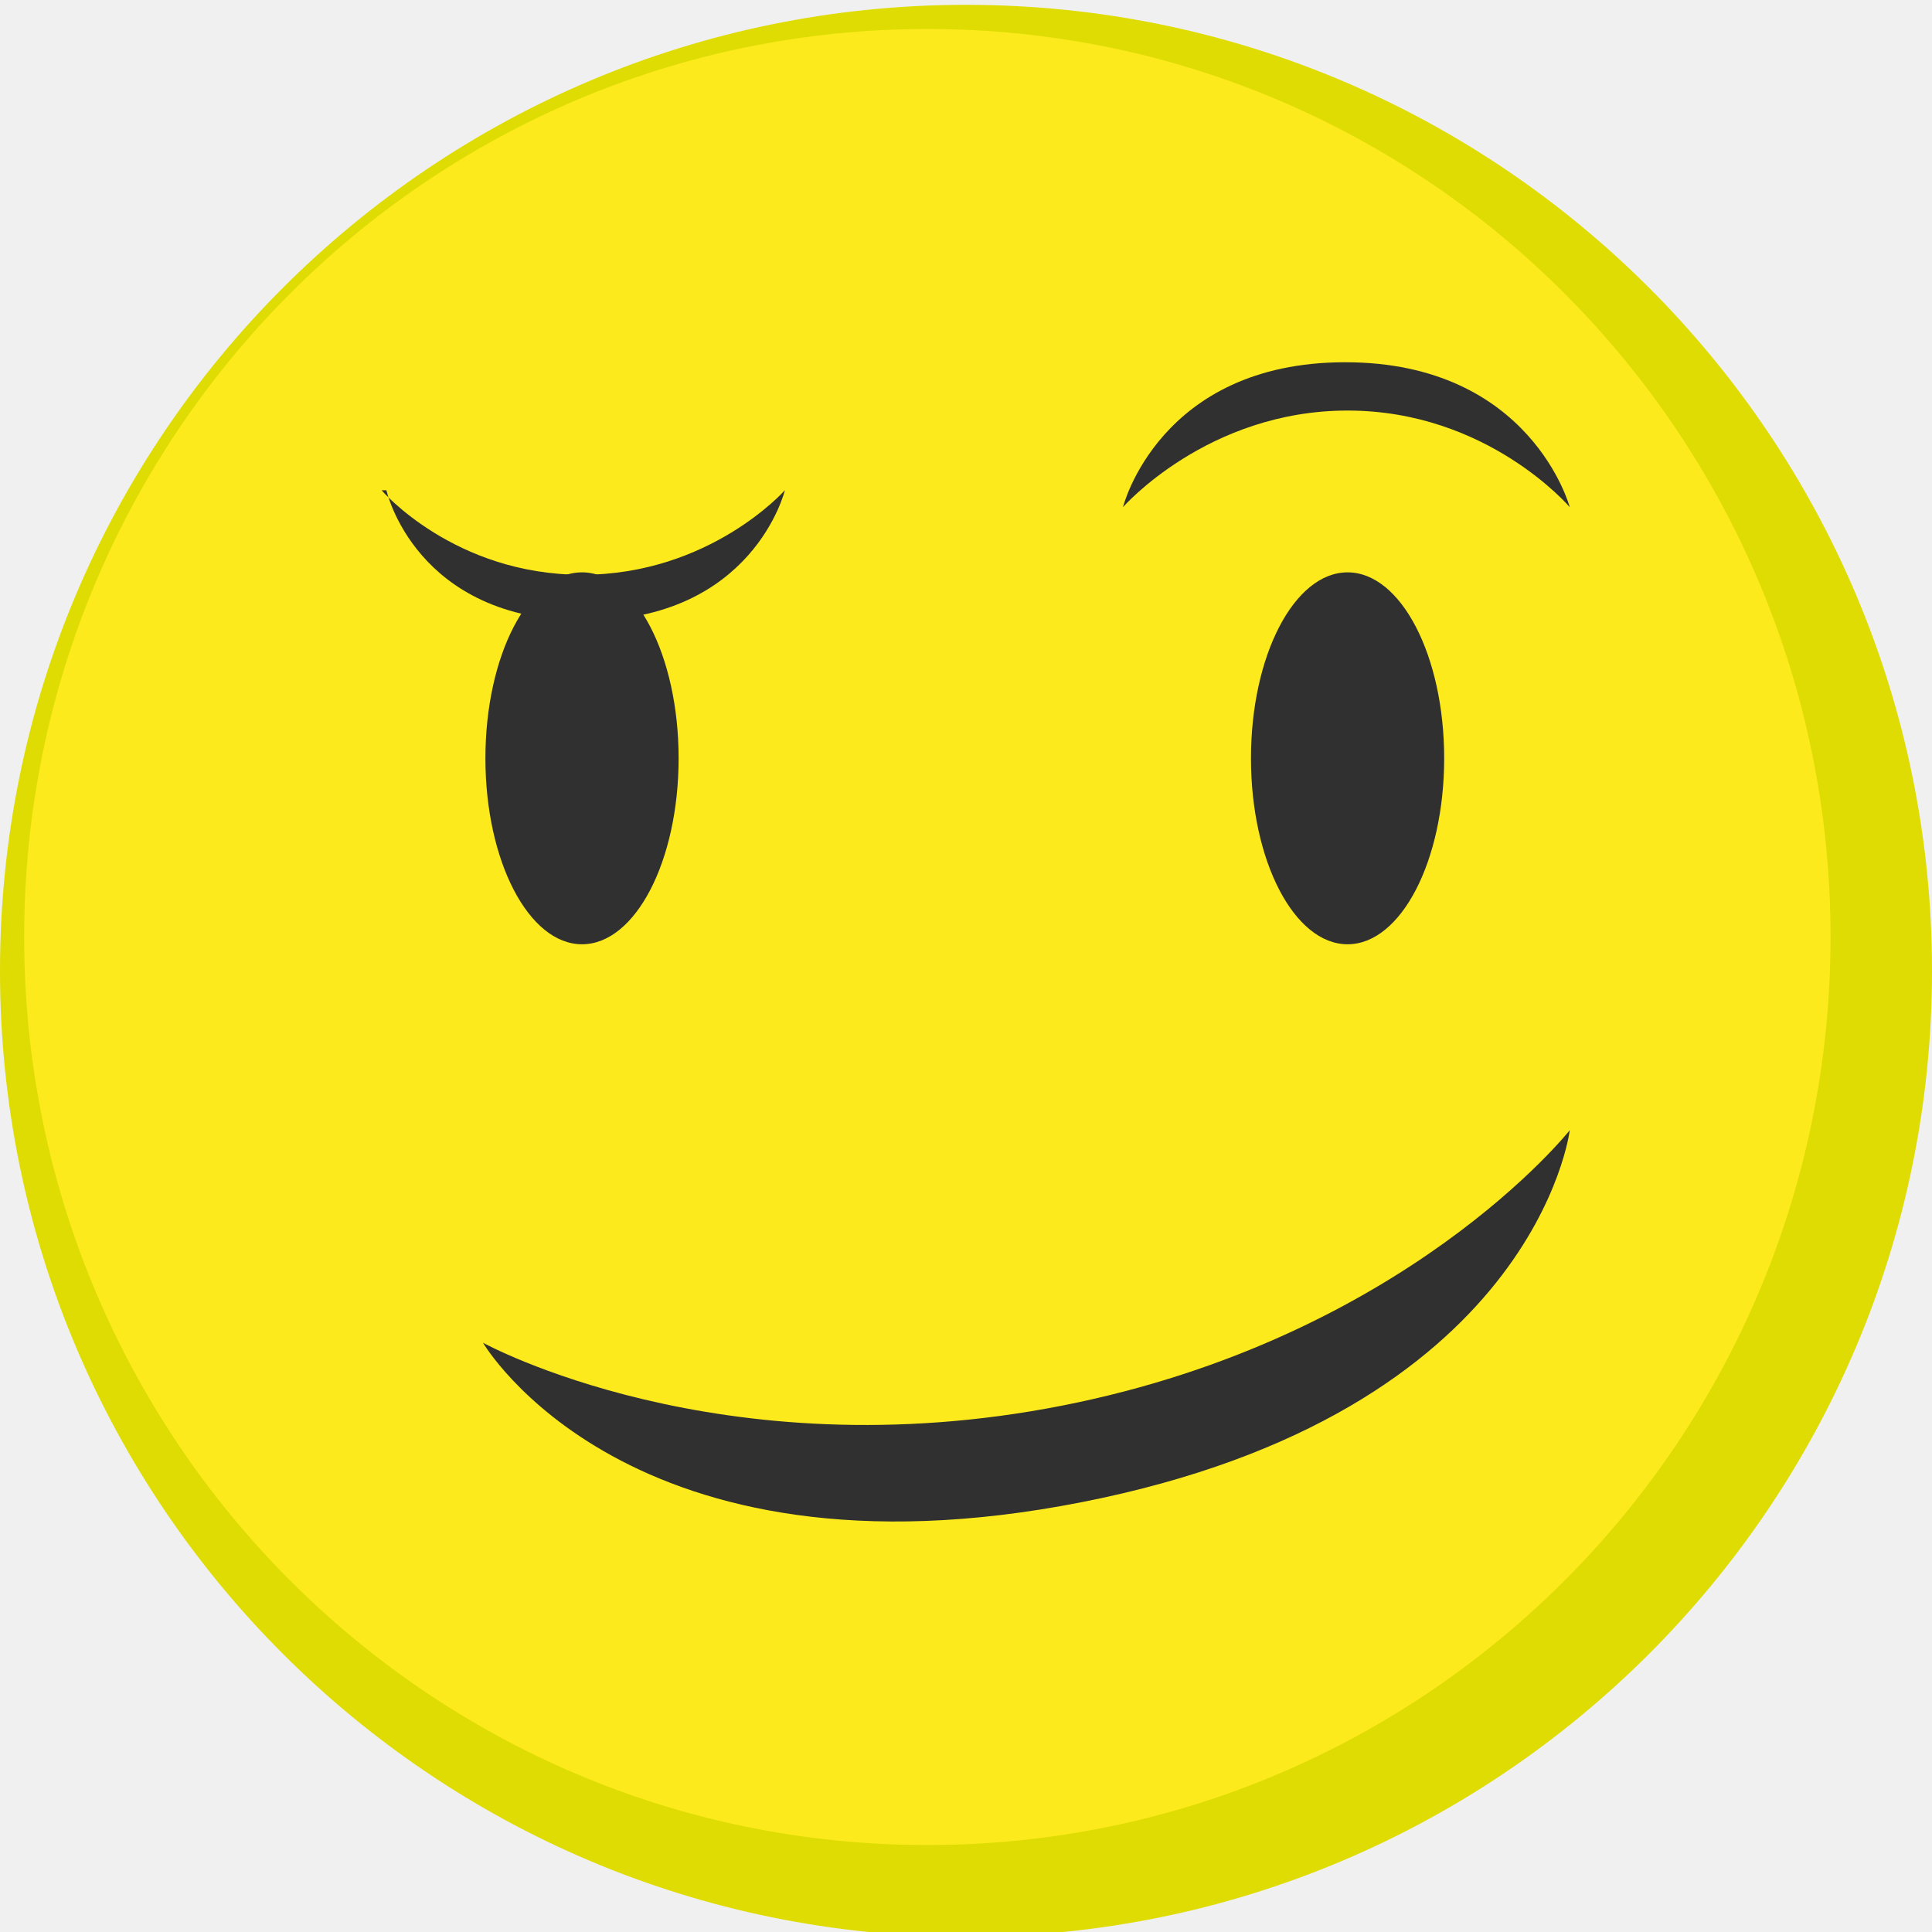
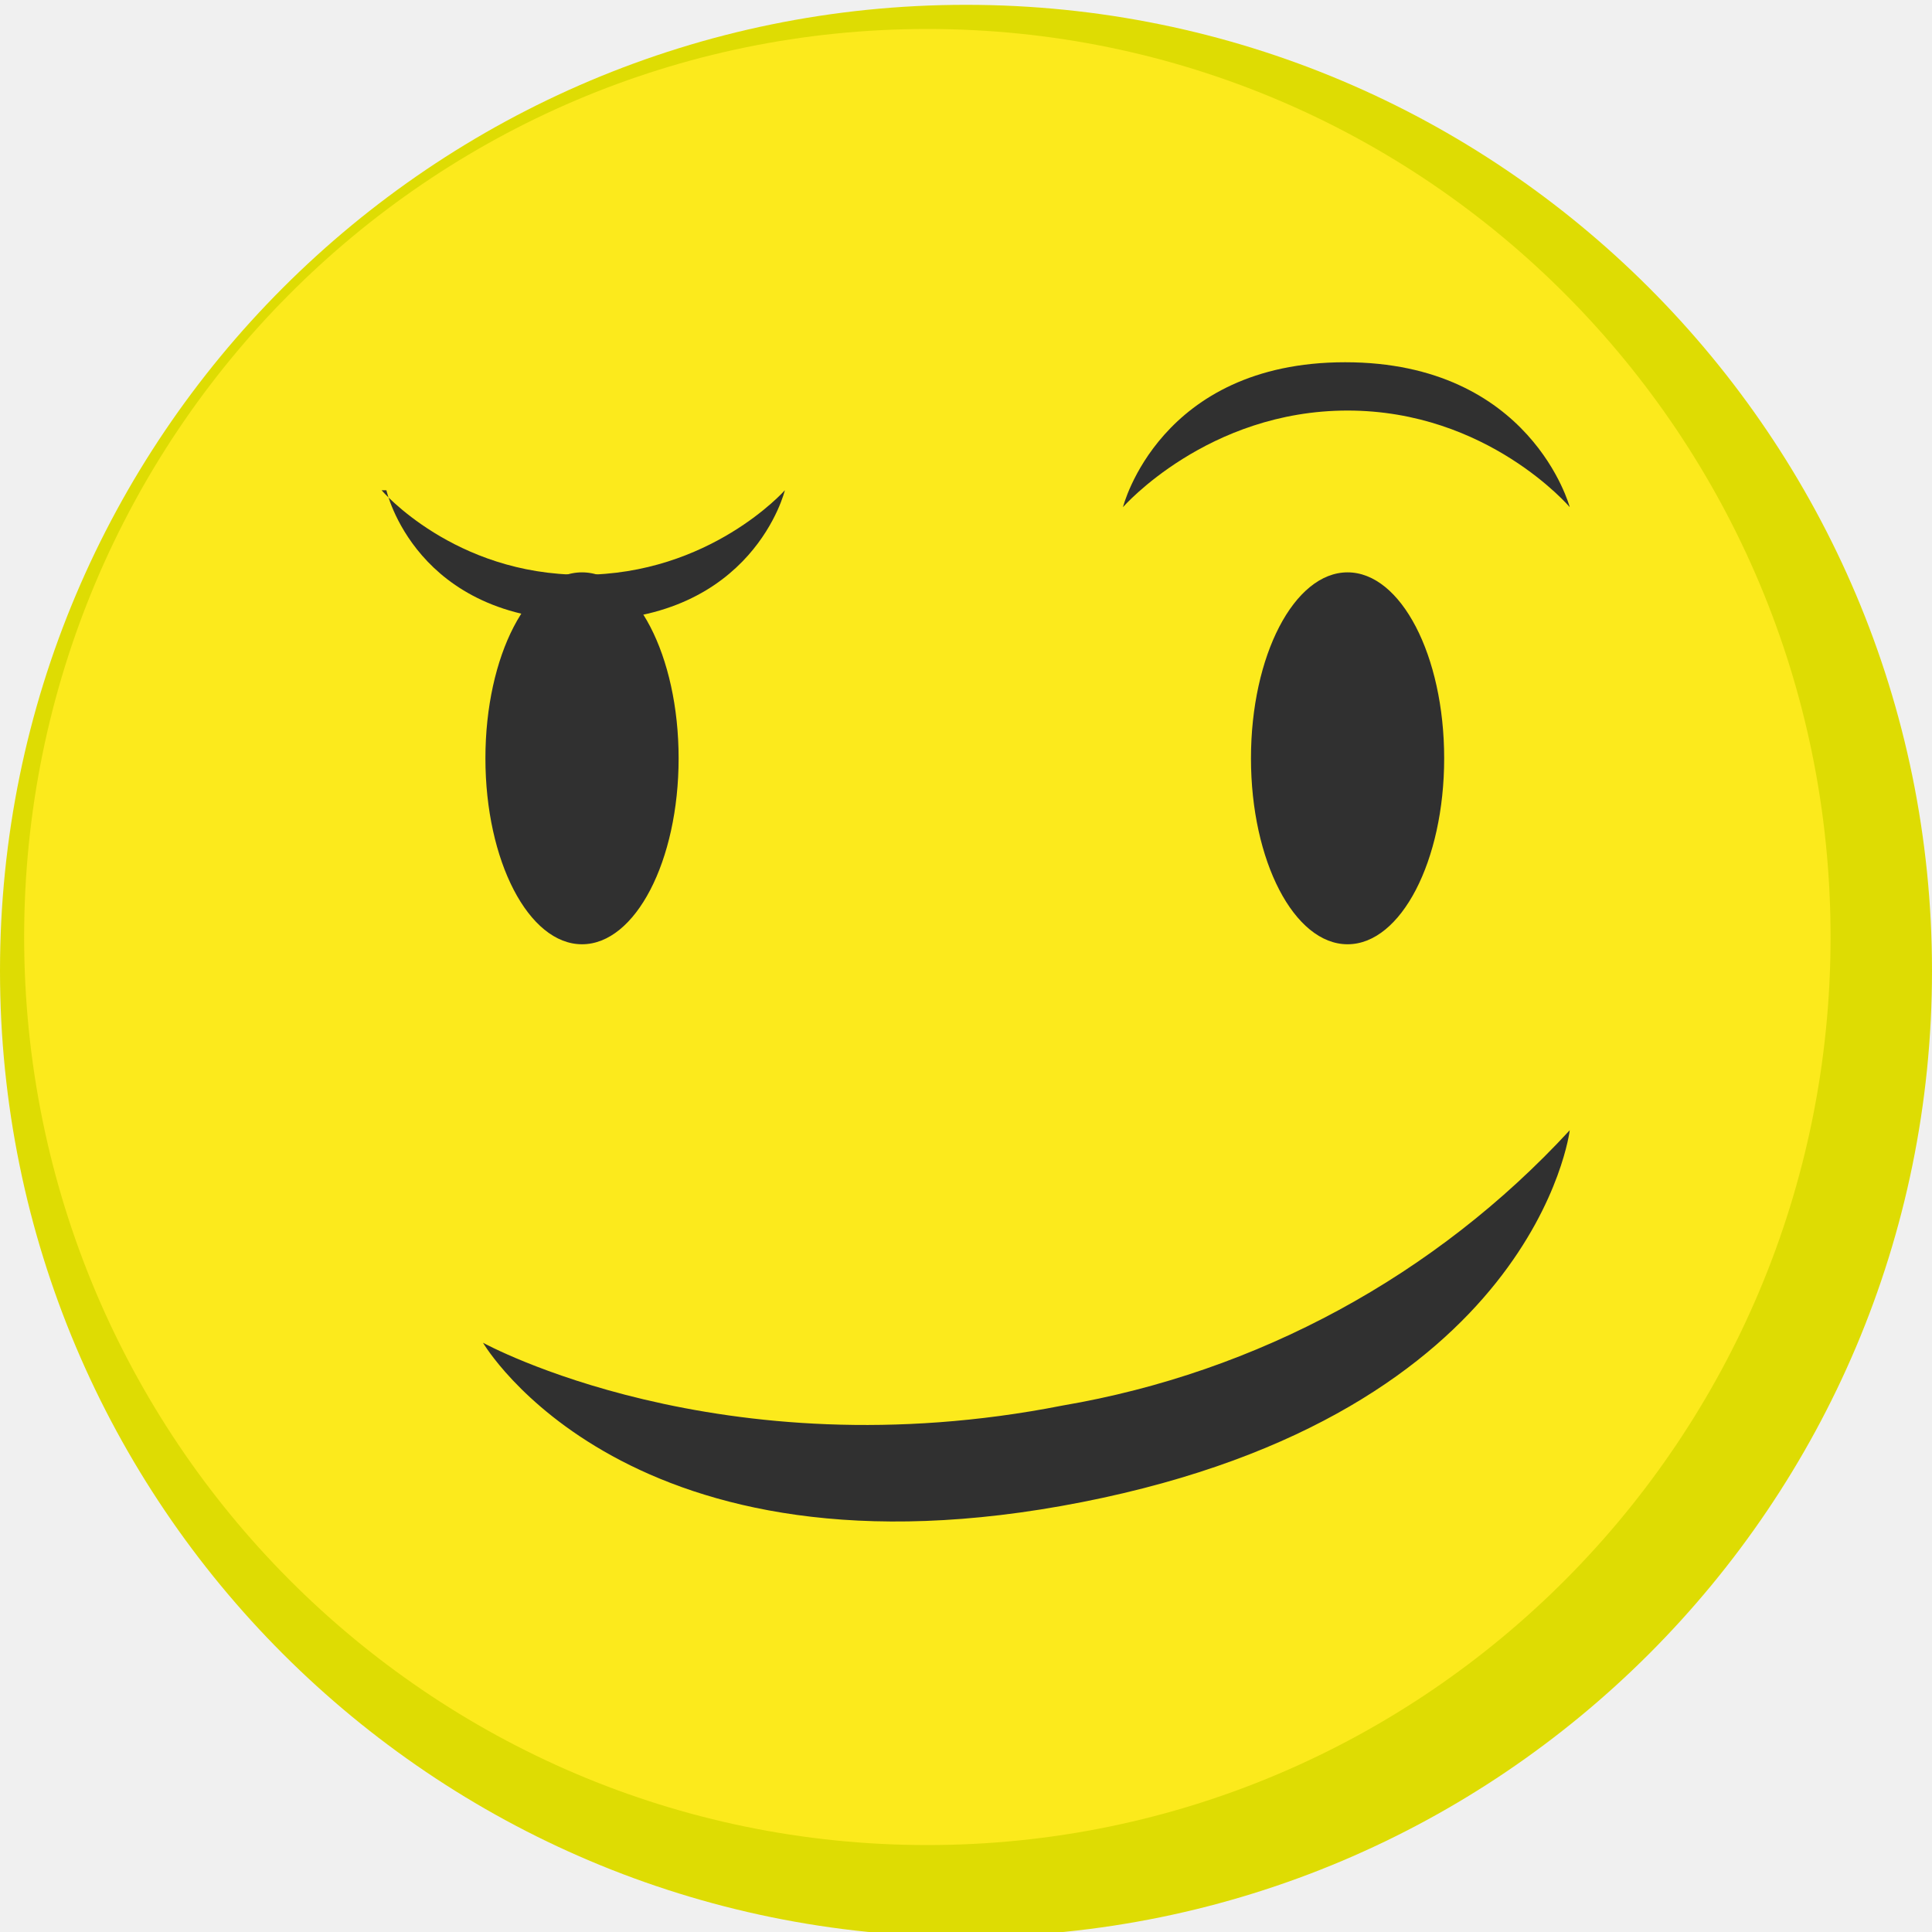
<svg xmlns="http://www.w3.org/2000/svg" id="new" viewBox="0 0 80 80">
-   <style>.st0{fill:#CAC9C9;} .st1{fill:#D7D8D8;} .st2{fill:#DEDC03;} .st3{fill:#FCEA1C;} .st4{fill:#303030;} .st5{fill:#ED6B70;} .st6{fill:#ED6C70;} .st7{fill:#71CAEB;} .st8{fill:#CBC9C9;} .st9{fill:#D7D7D7;} .st10{fill:url(#XMLID_68_);} .st11{fill:url(#XMLID_69_);} .st12{fill:#525151;} .st13{fill:#757575;} .st14{fill:#525252;} .st15{opacity:0.8;fill:#FFFFFF;}</style>
-   <circle id="XMLID_54_" class="st2" cx="40" cy="40.2" r="40" />
-   <ellipse id="XMLID_53_" class="st3" cx="38.4" cy="38.8" rx="37.4" ry="37.6" />
+   <style>.st4{fill:#303030}</style>
+   <circle id="XMLID_54_" cx="40" cy="40.2" r="40" fill="#dedc03" />
+   <ellipse id="XMLID_53_" cx="38.4" cy="38.8" rx="37.4" ry="37.6" fill="#fcea1c" />
  <ellipse class="st4" cx="55.8" cy="31.4" rx="4" ry="7.7" />
  <ellipse class="st4" cx="24.1" cy="31.4" rx="4" ry="7.7" />
-   <path class="st4" d="M20 55.6S29.8 61 44 58.2c14.2-2.8 21-11.4 21-11.4s-1.4 11.7-20.2 15.4S20 55.6 20 55.6zM15.8 20.3s3 3.5 8.3 3.5 8.4-3.5 8.4-3.5-1.3 5.4-8.3 5.4-8.2-5.4-8.2-5.4zM65 21s-3.4-4-9.2-4-9.3 4-9.3 4 1.5-6 9.2-6 9.3 6 9.3 6z" />
+   <path class="st4" d="M20 55.6s9.8 5.4 24 2.6a37 37 0 0 0 21-11.4s-1.4 11.7-20.2 15.4S20 55.6 20 55.6zm-4.2-35.3s3 3.5 8.3 3.5 8.4-3.5 8.4-3.5-1.3 5.4-8.3 5.4-8.2-5.4-8.2-5.4zM65 21s-3.4-4-9.2-4-9.3 4-9.3 4 1.5-6 9.2-6 9.3 6 9.3 6z" />
</svg>
